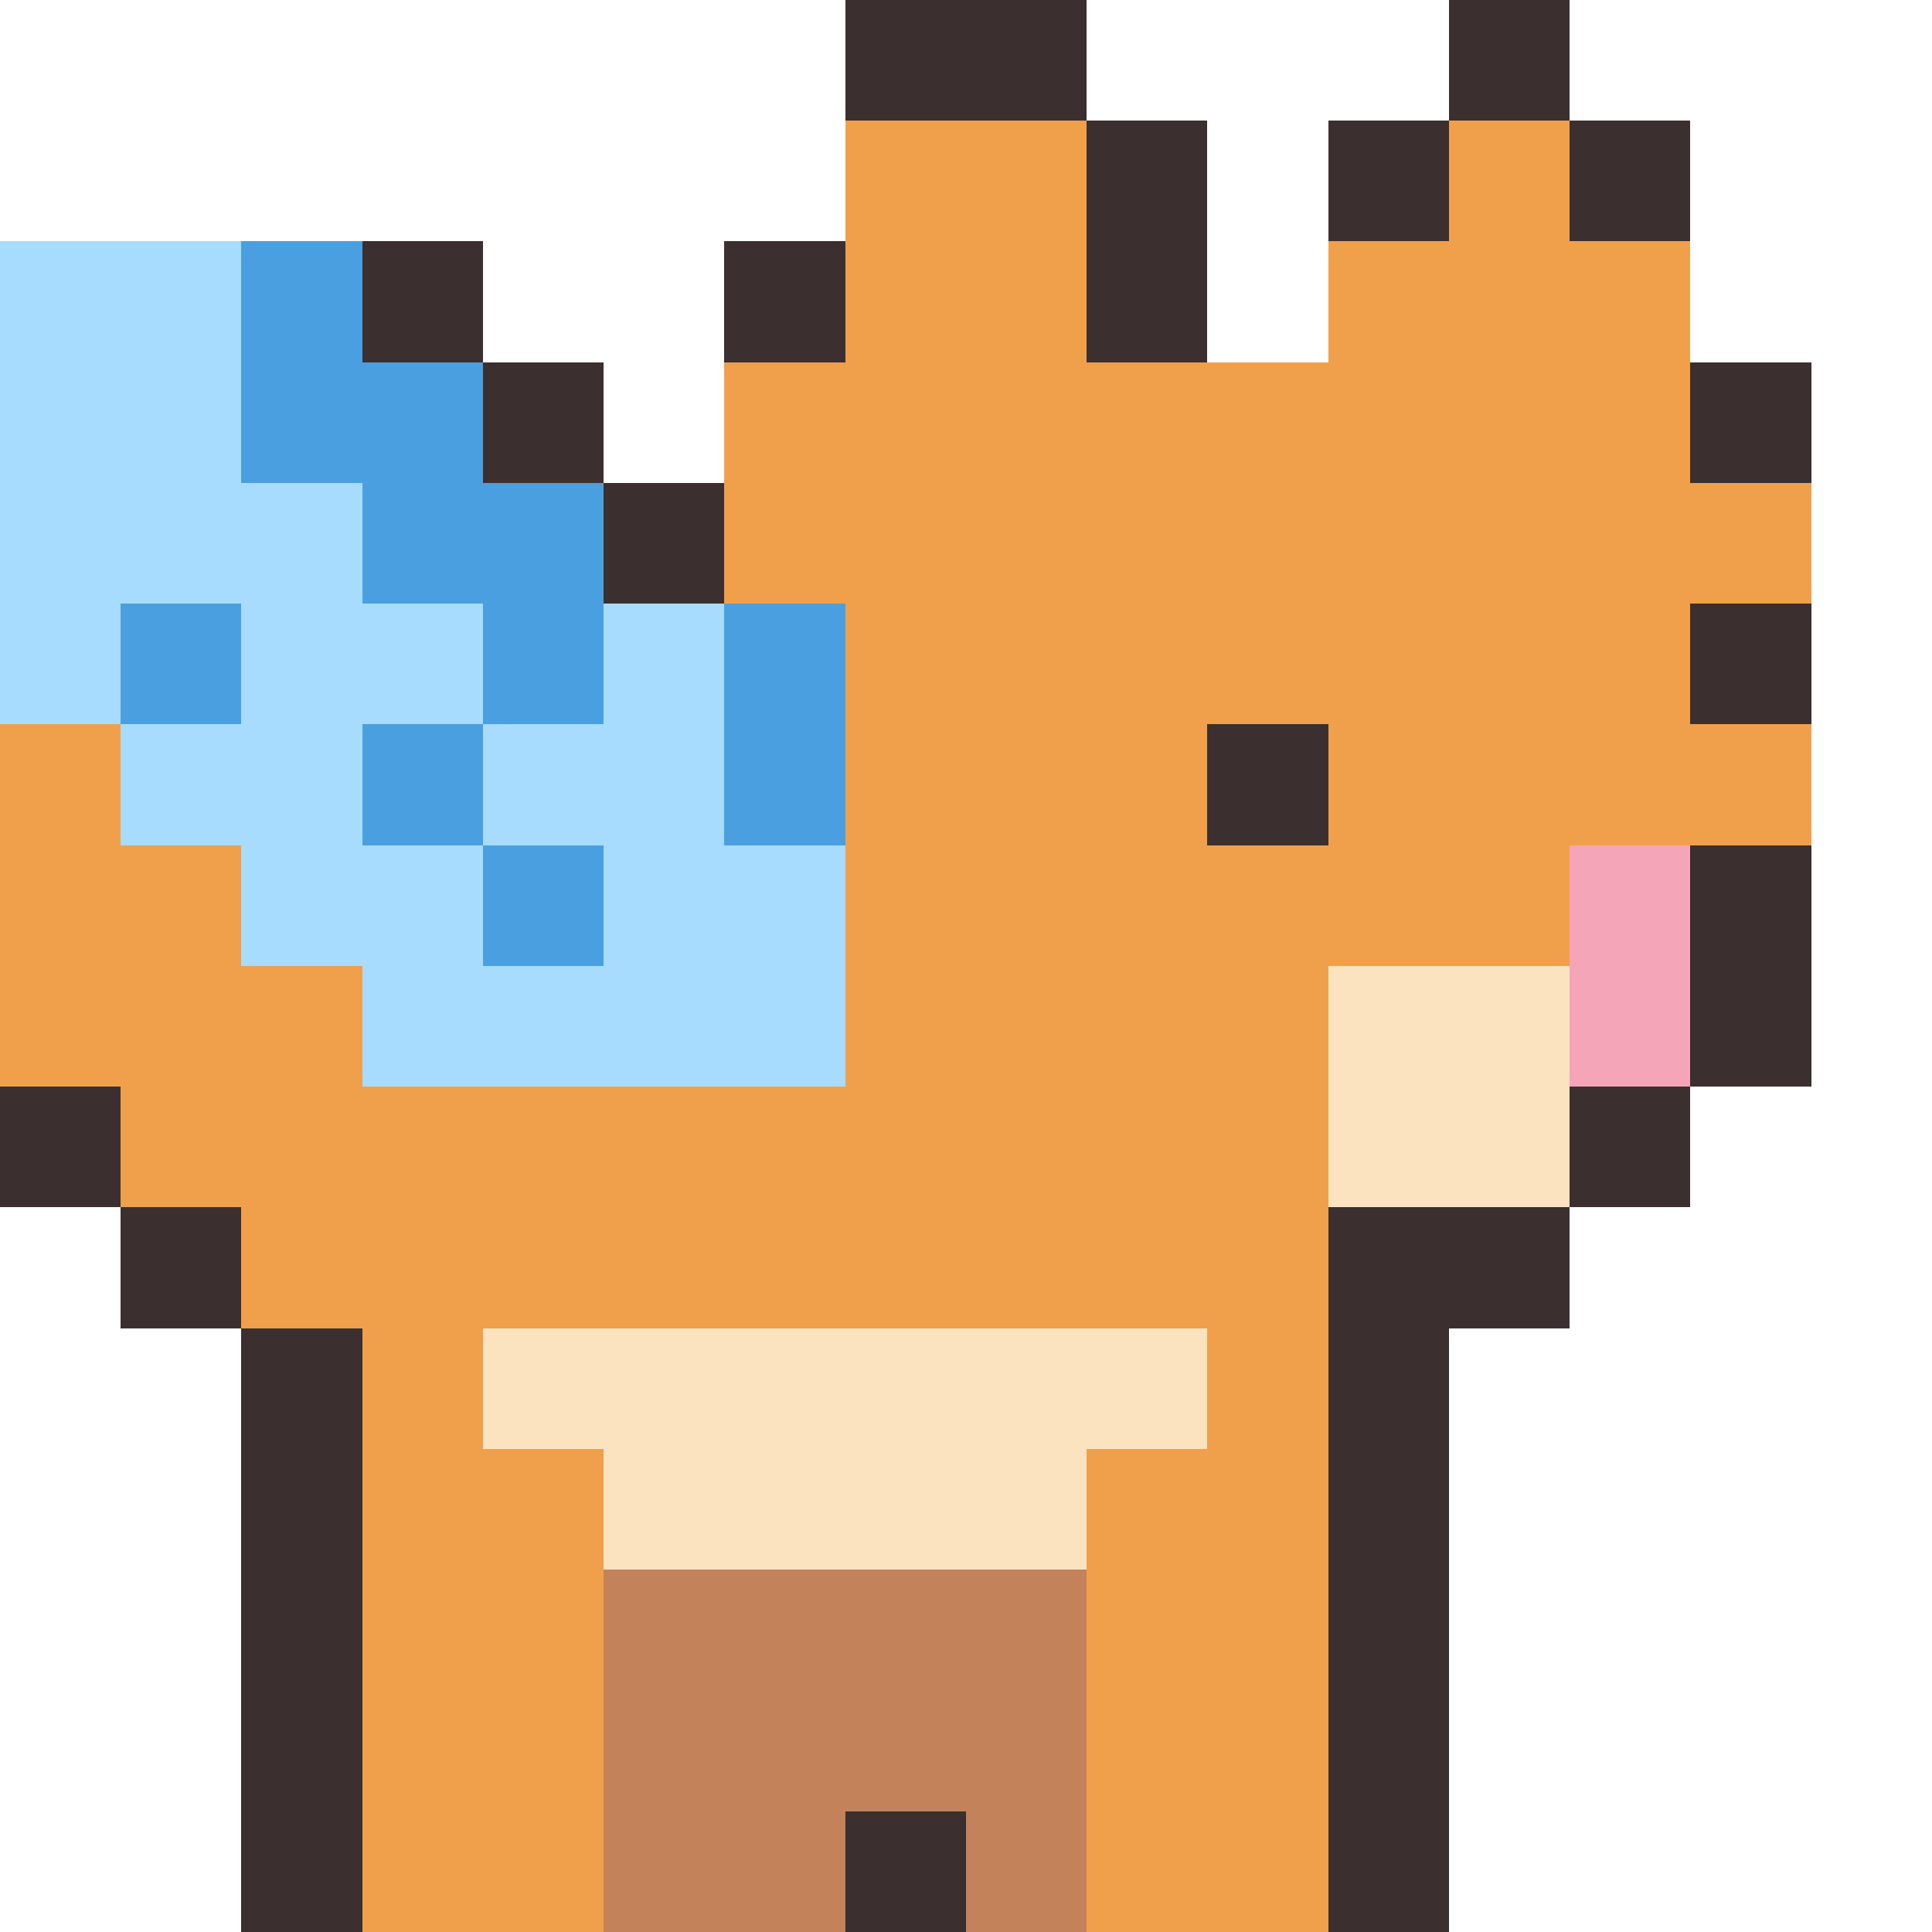
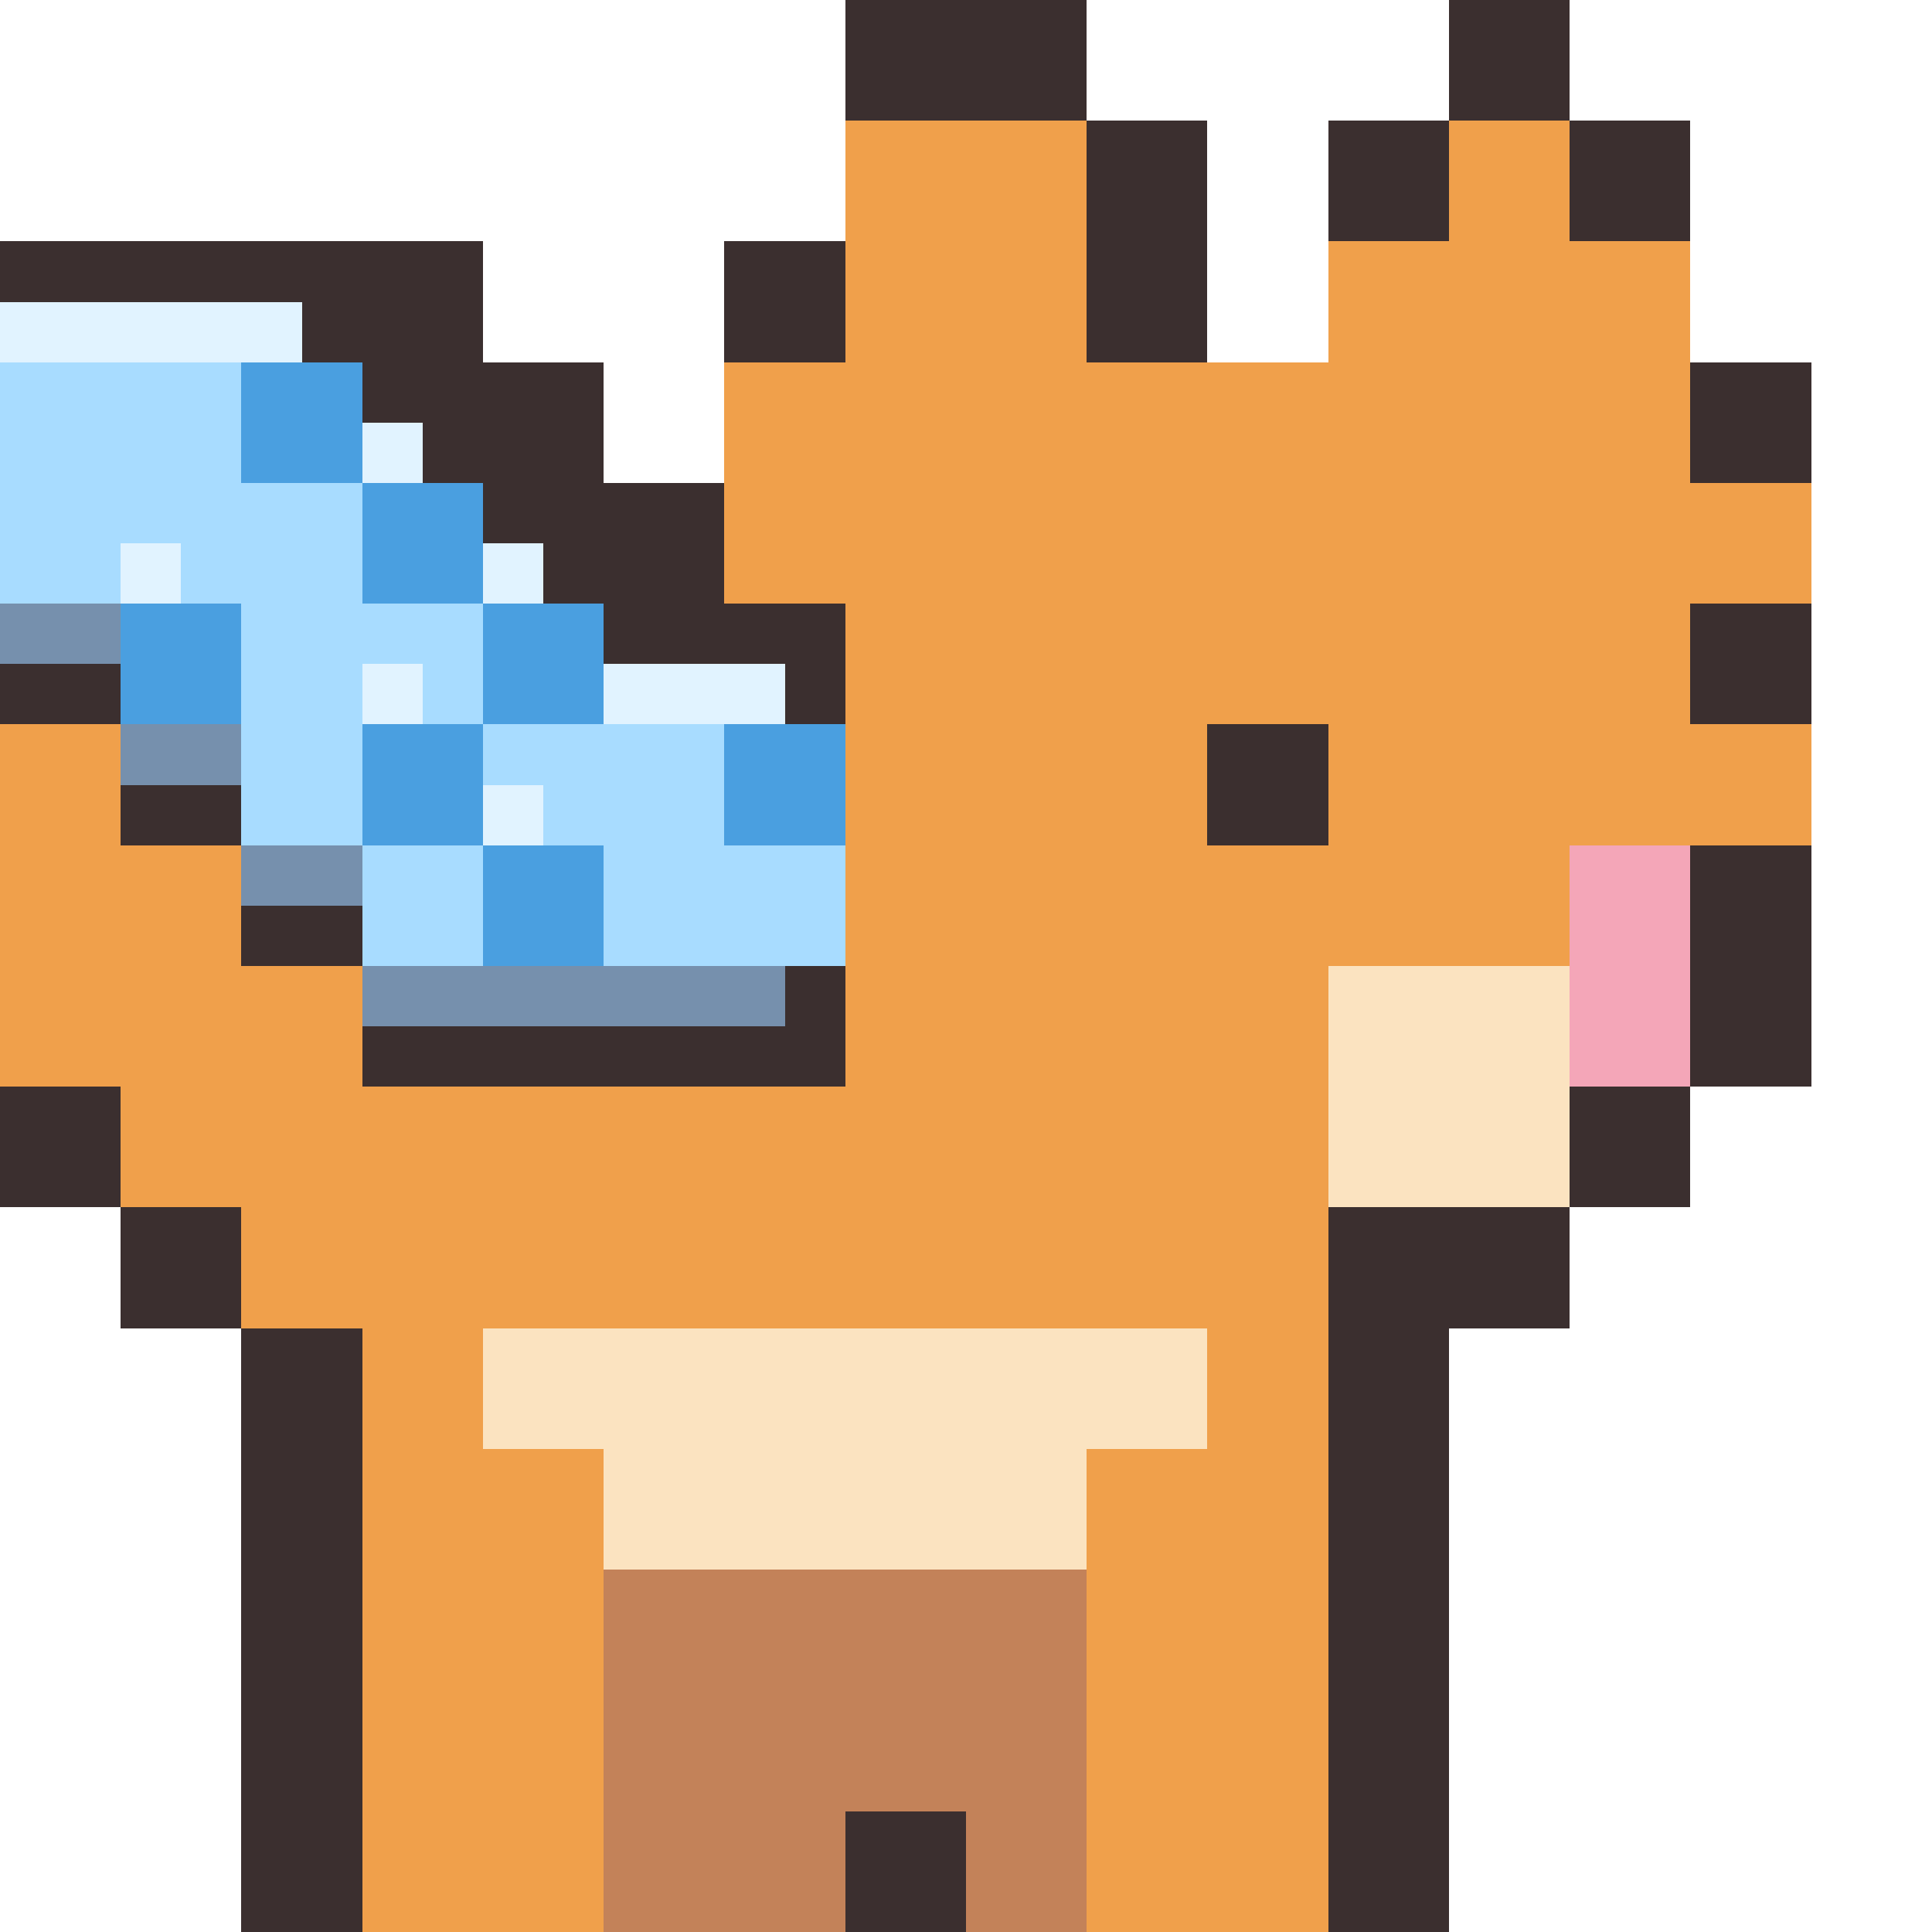
<svg xmlns="http://www.w3.org/2000/svg" width="128" height="128" viewBox="0 0 128 128" shape-rendering="crispEdges">
  <rect x="56" y="0" width="16" height="4" fill="#3b2f2f" />
  <rect x="96" y="0" width="8" height="4" fill="#3b2f2f" />
  <rect x="56" y="4" width="16" height="4" fill="#3b2f2f" />
  <rect x="96" y="4" width="8" height="4" fill="#3b2f2f" />
  <rect x="56" y="8" width="16" height="4" fill="#f0a04b" />
  <rect x="72" y="8" width="8" height="4" fill="#3b2f2f" />
  <rect x="88" y="8" width="8" height="4" fill="#3b2f2f" />
  <rect x="96" y="8" width="8" height="4" fill="#f0a04b" />
  <rect x="104" y="8" width="8" height="4" fill="#3b2f2f" />
  <rect x="56" y="12" width="16" height="4" fill="#f0a04b" />
  <rect x="72" y="12" width="8" height="4" fill="#3b2f2f" />
  <rect x="88" y="12" width="8" height="4" fill="#3b2f2f" />
  <rect x="96" y="12" width="8" height="4" fill="#f0a04b" />
  <rect x="104" y="12" width="8" height="4" fill="#3b2f2f" />
-   <rect x="0" y="16" width="16" height="4" fill="#a8dcff" />
-   <rect x="16" y="16" width="8" height="4" fill="#4a9fe0" />
-   <rect x="24" y="16" width="8" height="4" fill="#3b2f2f" />
+   <rect x="0" y="16" width="32" height="4" fill="#3b2f2f" />
  <rect x="48" y="16" width="8" height="4" fill="#3b2f2f" />
  <rect x="56" y="16" width="16" height="4" fill="#f0a04b" />
  <rect x="72" y="16" width="8" height="4" fill="#3b2f2f" />
  <rect x="88" y="16" width="24" height="4" fill="#f0a04b" />
-   <rect x="0" y="20" width="16" height="4" fill="#a8dcff" />
-   <rect x="16" y="20" width="8" height="4" fill="#4a9fe0" />
-   <rect x="24" y="20" width="8" height="4" fill="#3b2f2f" />
+   <rect x="0" y="20" width="20" height="4" fill="#e1f3ff" />
+   <rect x="20" y="20" width="12" height="4" fill="#3b2f2f" />
  <rect x="48" y="20" width="8" height="4" fill="#3b2f2f" />
  <rect x="56" y="20" width="16" height="4" fill="#f0a04b" />
  <rect x="72" y="20" width="8" height="4" fill="#3b2f2f" />
  <rect x="88" y="20" width="24" height="4" fill="#f0a04b" />
  <rect x="0" y="24" width="16" height="4" fill="#a8dcff" />
-   <rect x="16" y="24" width="16" height="4" fill="#4a9fe0" />
-   <rect x="32" y="24" width="8" height="4" fill="#3b2f2f" />
+   <rect x="16" y="24" width="8" height="4" fill="#4a9fe0" />
+   <rect x="24" y="24" width="16" height="4" fill="#3b2f2f" />
  <rect x="48" y="24" width="64" height="4" fill="#f0a04b" />
  <rect x="112" y="24" width="8" height="4" fill="#3b2f2f" />
  <rect x="0" y="28" width="16" height="4" fill="#a8dcff" />
-   <rect x="16" y="28" width="16" height="4" fill="#4a9fe0" />
-   <rect x="32" y="28" width="8" height="4" fill="#3b2f2f" />
+   <rect x="16" y="28" width="8" height="4" fill="#4a9fe0" />
+   <rect x="24" y="28" width="4" height="4" fill="#e1f3ff" />
+   <rect x="28" y="28" width="12" height="4" fill="#3b2f2f" />
  <rect x="48" y="28" width="64" height="4" fill="#f0a04b" />
  <rect x="112" y="28" width="8" height="4" fill="#3b2f2f" />
  <rect x="0" y="32" width="24" height="4" fill="#a8dcff" />
-   <rect x="24" y="32" width="16" height="4" fill="#4a9fe0" />
-   <rect x="40" y="32" width="8" height="4" fill="#3b2f2f" />
+   <rect x="24" y="32" width="8" height="4" fill="#4a9fe0" />
+   <rect x="32" y="32" width="16" height="4" fill="#3b2f2f" />
  <rect x="48" y="32" width="72" height="4" fill="#f0a04b" />
-   <rect x="0" y="36" width="24" height="4" fill="#a8dcff" />
-   <rect x="24" y="36" width="16" height="4" fill="#4a9fe0" />
-   <rect x="40" y="36" width="8" height="4" fill="#3b2f2f" />
+   <rect x="0" y="36" width="8" height="4" fill="#a8dcff" />
+   <rect x="8" y="36" width="4" height="4" fill="#e1f3ff" />
+   <rect x="12" y="36" width="12" height="4" fill="#a8dcff" />
+   <rect x="24" y="36" width="8" height="4" fill="#4a9fe0" />
+   <rect x="32" y="36" width="4" height="4" fill="#e1f3ff" />
+   <rect x="36" y="36" width="12" height="4" fill="#3b2f2f" />
  <rect x="48" y="36" width="72" height="4" fill="#f0a04b" />
-   <rect x="0" y="40" width="8" height="4" fill="#a8dcff" />
+   <rect x="0" y="40" width="8" height="4" fill="#7690ad" />
  <rect x="8" y="40" width="8" height="4" fill="#4a9fe0" />
  <rect x="16" y="40" width="16" height="4" fill="#a8dcff" />
  <rect x="32" y="40" width="8" height="4" fill="#4a9fe0" />
-   <rect x="40" y="40" width="8" height="4" fill="#a8dcff" />
-   <rect x="48" y="40" width="8" height="4" fill="#4a9fe0" />
+   <rect x="40" y="40" width="16" height="4" fill="#3b2f2f" />
  <rect x="56" y="40" width="56" height="4" fill="#f0a04b" />
  <rect x="112" y="40" width="8" height="4" fill="#3b2f2f" />
-   <rect x="0" y="44" width="8" height="4" fill="#a8dcff" />
+   <rect x="0" y="44" width="8" height="4" fill="#3b2f2f" />
  <rect x="8" y="44" width="8" height="4" fill="#4a9fe0" />
-   <rect x="16" y="44" width="16" height="4" fill="#a8dcff" />
+   <rect x="16" y="44" width="8" height="4" fill="#a8dcff" />
+   <rect x="24" y="44" width="4" height="4" fill="#e1f3ff" />
+   <rect x="28" y="44" width="4" height="4" fill="#a8dcff" />
  <rect x="32" y="44" width="8" height="4" fill="#4a9fe0" />
-   <rect x="40" y="44" width="8" height="4" fill="#a8dcff" />
-   <rect x="48" y="44" width="8" height="4" fill="#4a9fe0" />
+   <rect x="40" y="44" width="12" height="4" fill="#e1f3ff" />
+   <rect x="52" y="44" width="4" height="4" fill="#3b2f2f" />
  <rect x="56" y="44" width="56" height="4" fill="#f0a04b" />
  <rect x="112" y="44" width="8" height="4" fill="#3b2f2f" />
  <rect x="0" y="48" width="8" height="4" fill="#f0a04b" />
-   <rect x="8" y="48" width="16" height="4" fill="#a8dcff" />
+   <rect x="8" y="48" width="8" height="4" fill="#7690ad" />
+   <rect x="16" y="48" width="8" height="4" fill="#a8dcff" />
  <rect x="24" y="48" width="8" height="4" fill="#4a9fe0" />
  <rect x="32" y="48" width="16" height="4" fill="#a8dcff" />
  <rect x="48" y="48" width="8" height="4" fill="#4a9fe0" />
  <rect x="56" y="48" width="24" height="4" fill="#f0a04b" />
  <rect x="80" y="48" width="8" height="4" fill="#3b2f2f" />
  <rect x="88" y="48" width="32" height="4" fill="#f0a04b" />
  <rect x="0" y="52" width="8" height="4" fill="#f0a04b" />
-   <rect x="8" y="52" width="16" height="4" fill="#a8dcff" />
+   <rect x="8" y="52" width="8" height="4" fill="#3b2f2f" />
+   <rect x="16" y="52" width="8" height="4" fill="#a8dcff" />
  <rect x="24" y="52" width="8" height="4" fill="#4a9fe0" />
-   <rect x="32" y="52" width="16" height="4" fill="#a8dcff" />
+   <rect x="32" y="52" width="4" height="4" fill="#e1f3ff" />
+   <rect x="36" y="52" width="12" height="4" fill="#a8dcff" />
  <rect x="48" y="52" width="8" height="4" fill="#4a9fe0" />
  <rect x="56" y="52" width="24" height="4" fill="#f0a04b" />
  <rect x="80" y="52" width="8" height="4" fill="#3b2f2f" />
  <rect x="88" y="52" width="32" height="4" fill="#f0a04b" />
  <rect x="0" y="56" width="16" height="4" fill="#f0a04b" />
-   <rect x="16" y="56" width="16" height="4" fill="#a8dcff" />
+   <rect x="16" y="56" width="8" height="4" fill="#7690ad" />
+   <rect x="24" y="56" width="8" height="4" fill="#a8dcff" />
  <rect x="32" y="56" width="8" height="4" fill="#4a9fe0" />
  <rect x="40" y="56" width="16" height="4" fill="#a8dcff" />
  <rect x="56" y="56" width="48" height="4" fill="#f0a04b" />
  <rect x="104" y="56" width="8" height="4" fill="#f4a6b8" />
  <rect x="112" y="56" width="8" height="4" fill="#3b2f2f" />
  <rect x="0" y="60" width="16" height="4" fill="#f0a04b" />
-   <rect x="16" y="60" width="16" height="4" fill="#a8dcff" />
+   <rect x="16" y="60" width="8" height="4" fill="#3b2f2f" />
+   <rect x="24" y="60" width="8" height="4" fill="#a8dcff" />
  <rect x="32" y="60" width="8" height="4" fill="#4a9fe0" />
  <rect x="40" y="60" width="16" height="4" fill="#a8dcff" />
  <rect x="56" y="60" width="48" height="4" fill="#f0a04b" />
  <rect x="104" y="60" width="8" height="4" fill="#f4a6b8" />
  <rect x="112" y="60" width="8" height="4" fill="#3b2f2f" />
  <rect x="0" y="64" width="24" height="4" fill="#f0a04b" />
-   <rect x="24" y="64" width="32" height="4" fill="#a8dcff" />
+   <rect x="24" y="64" width="28" height="4" fill="#7690ad" />
+   <rect x="52" y="64" width="4" height="4" fill="#3b2f2f" />
  <rect x="56" y="64" width="32" height="4" fill="#f0a04b" />
  <rect x="88" y="64" width="16" height="4" fill="#fbe3c0" />
  <rect x="104" y="64" width="8" height="4" fill="#f4a6b8" />
  <rect x="112" y="64" width="8" height="4" fill="#3b2f2f" />
  <rect x="0" y="68" width="24" height="4" fill="#f0a04b" />
-   <rect x="24" y="68" width="32" height="4" fill="#a8dcff" />
+   <rect x="24" y="68" width="32" height="4" fill="#3b2f2f" />
  <rect x="56" y="68" width="32" height="4" fill="#f0a04b" />
  <rect x="88" y="68" width="16" height="4" fill="#fbe3c0" />
  <rect x="104" y="68" width="8" height="4" fill="#f4a6b8" />
  <rect x="112" y="68" width="8" height="4" fill="#3b2f2f" />
  <rect x="0" y="72" width="8" height="4" fill="#3b2f2f" />
  <rect x="8" y="72" width="80" height="4" fill="#f0a04b" />
  <rect x="88" y="72" width="16" height="4" fill="#fbe3c0" />
  <rect x="104" y="72" width="8" height="4" fill="#3b2f2f" />
  <rect x="0" y="76" width="8" height="4" fill="#3b2f2f" />
  <rect x="8" y="76" width="80" height="4" fill="#f0a04b" />
  <rect x="88" y="76" width="16" height="4" fill="#fbe3c0" />
  <rect x="104" y="76" width="8" height="4" fill="#3b2f2f" />
  <rect x="8" y="80" width="8" height="4" fill="#3b2f2f" />
  <rect x="16" y="80" width="72" height="4" fill="#f0a04b" />
  <rect x="88" y="80" width="16" height="4" fill="#3b2f2f" />
  <rect x="8" y="84" width="8" height="4" fill="#3b2f2f" />
  <rect x="16" y="84" width="72" height="4" fill="#f0a04b" />
  <rect x="88" y="84" width="16" height="4" fill="#3b2f2f" />
  <rect x="16" y="88" width="8" height="4" fill="#3b2f2f" />
  <rect x="24" y="88" width="8" height="4" fill="#f0a04b" />
  <rect x="32" y="88" width="48" height="4" fill="#fbe3c0" />
  <rect x="80" y="88" width="8" height="4" fill="#f0a04b" />
  <rect x="88" y="88" width="8" height="4" fill="#3b2f2f" />
  <rect x="16" y="92" width="8" height="4" fill="#3b2f2f" />
  <rect x="24" y="92" width="8" height="4" fill="#f0a04b" />
  <rect x="32" y="92" width="48" height="4" fill="#fbe3c0" />
  <rect x="80" y="92" width="8" height="4" fill="#f0a04b" />
  <rect x="88" y="92" width="8" height="4" fill="#3b2f2f" />
  <rect x="16" y="96" width="8" height="4" fill="#3b2f2f" />
  <rect x="24" y="96" width="16" height="4" fill="#f0a04b" />
  <rect x="40" y="96" width="32" height="4" fill="#fbe3c0" />
  <rect x="72" y="96" width="16" height="4" fill="#f0a04b" />
  <rect x="88" y="96" width="8" height="4" fill="#3b2f2f" />
  <rect x="16" y="100" width="8" height="4" fill="#3b2f2f" />
  <rect x="24" y="100" width="16" height="4" fill="#f0a04b" />
  <rect x="40" y="100" width="32" height="4" fill="#fbe3c0" />
  <rect x="72" y="100" width="16" height="4" fill="#f0a04b" />
  <rect x="88" y="100" width="8" height="4" fill="#3b2f2f" />
  <rect x="16" y="104" width="8" height="4" fill="#3b2f2f" />
  <rect x="24" y="104" width="16" height="4" fill="#f0a04b" />
  <rect x="40" y="104" width="32" height="4" fill="#c38259" />
  <rect x="72" y="104" width="16" height="4" fill="#f0a04b" />
  <rect x="88" y="104" width="8" height="4" fill="#3b2f2f" />
  <rect x="16" y="108" width="8" height="4" fill="#3b2f2f" />
  <rect x="24" y="108" width="16" height="4" fill="#f0a04b" />
  <rect x="40" y="108" width="32" height="4" fill="#c38259" />
  <rect x="72" y="108" width="16" height="4" fill="#f0a04b" />
  <rect x="88" y="108" width="8" height="4" fill="#3b2f2f" />
  <rect x="16" y="112" width="8" height="4" fill="#3b2f2f" />
  <rect x="24" y="112" width="16" height="4" fill="#f0a04b" />
  <rect x="40" y="112" width="32" height="4" fill="#c38259" />
  <rect x="72" y="112" width="16" height="4" fill="#f0a04b" />
  <rect x="88" y="112" width="8" height="4" fill="#3b2f2f" />
  <rect x="16" y="116" width="8" height="4" fill="#3b2f2f" />
  <rect x="24" y="116" width="16" height="4" fill="#f0a04b" />
  <rect x="40" y="116" width="32" height="4" fill="#c38259" />
  <rect x="72" y="116" width="16" height="4" fill="#f0a04b" />
  <rect x="88" y="116" width="8" height="4" fill="#3b2f2f" />
  <rect x="16" y="120" width="8" height="4" fill="#3b2f2f" />
  <rect x="24" y="120" width="16" height="4" fill="#f0a04b" />
  <rect x="40" y="120" width="16" height="4" fill="#c38259" />
  <rect x="56" y="120" width="8" height="4" fill="#3b2f2f" />
  <rect x="64" y="120" width="8" height="4" fill="#c38259" />
  <rect x="72" y="120" width="16" height="4" fill="#f0a04b" />
  <rect x="88" y="120" width="8" height="4" fill="#3b2f2f" />
  <rect x="16" y="124" width="8" height="4" fill="#3b2f2f" />
  <rect x="24" y="124" width="16" height="4" fill="#f0a04b" />
  <rect x="40" y="124" width="16" height="4" fill="#c38259" />
  <rect x="56" y="124" width="8" height="4" fill="#3b2f2f" />
  <rect x="64" y="124" width="8" height="4" fill="#c38259" />
  <rect x="72" y="124" width="16" height="4" fill="#f0a04b" />
  <rect x="88" y="124" width="8" height="4" fill="#3b2f2f" />
</svg>
